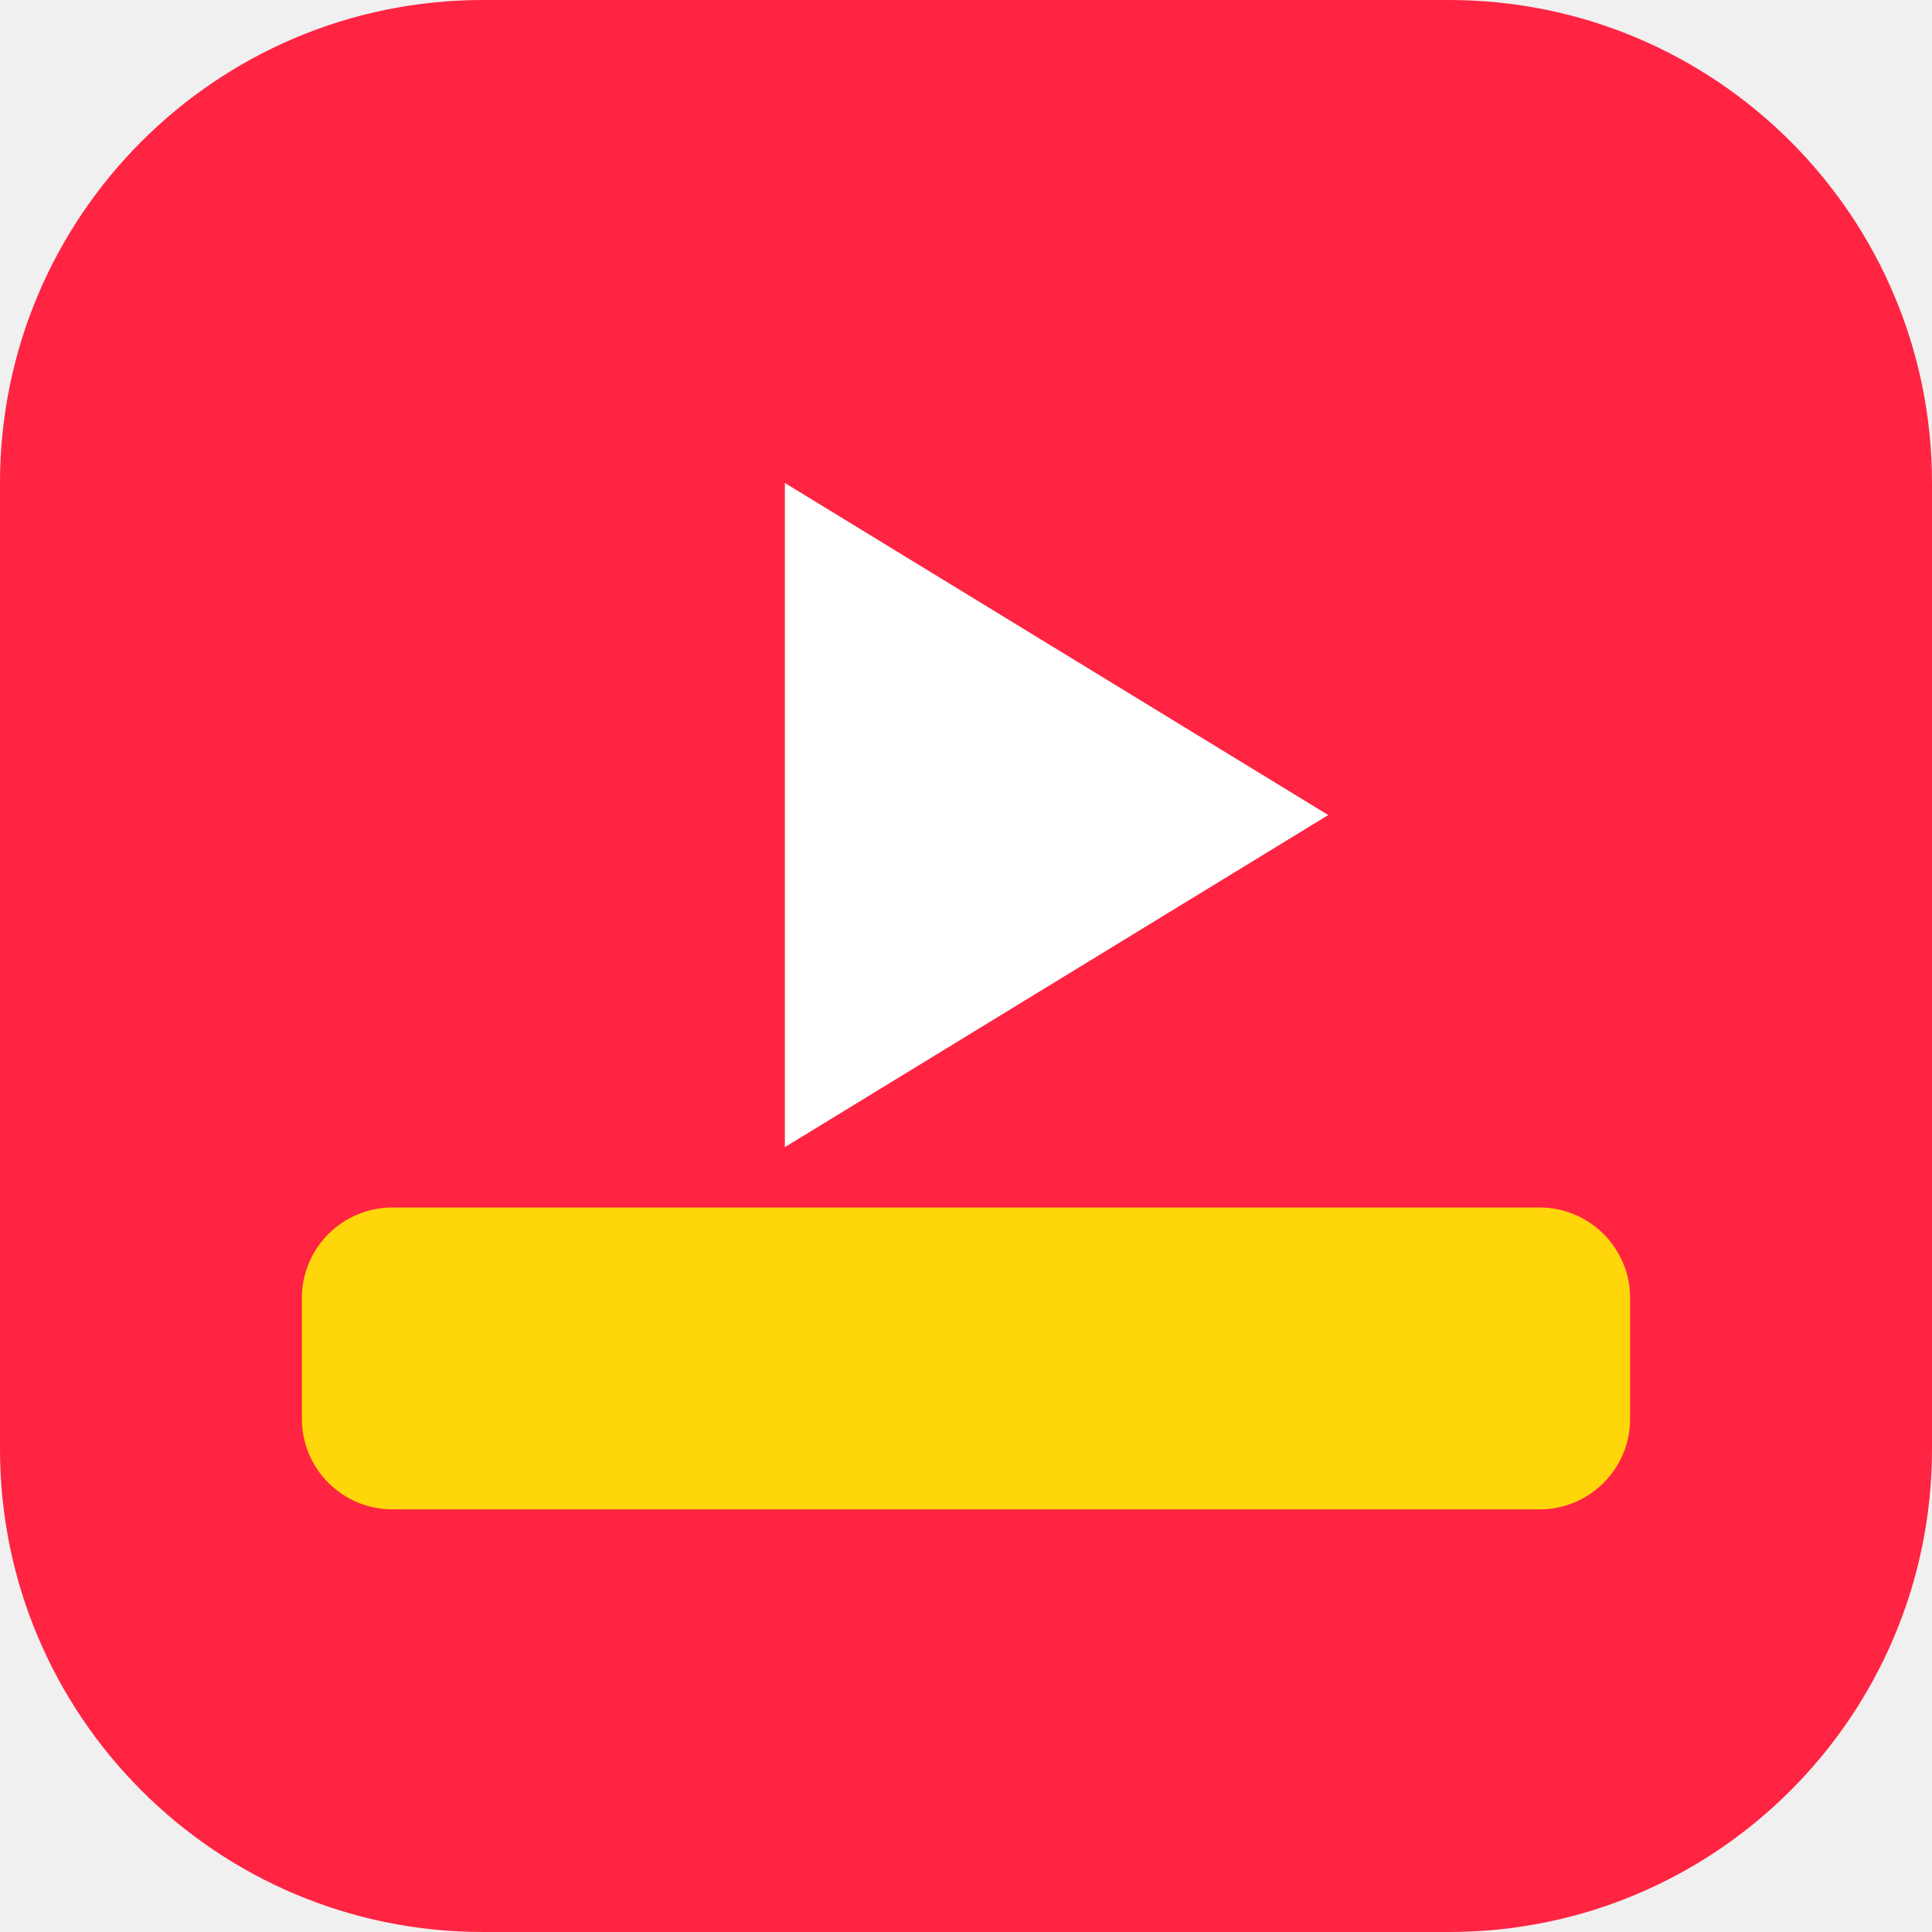
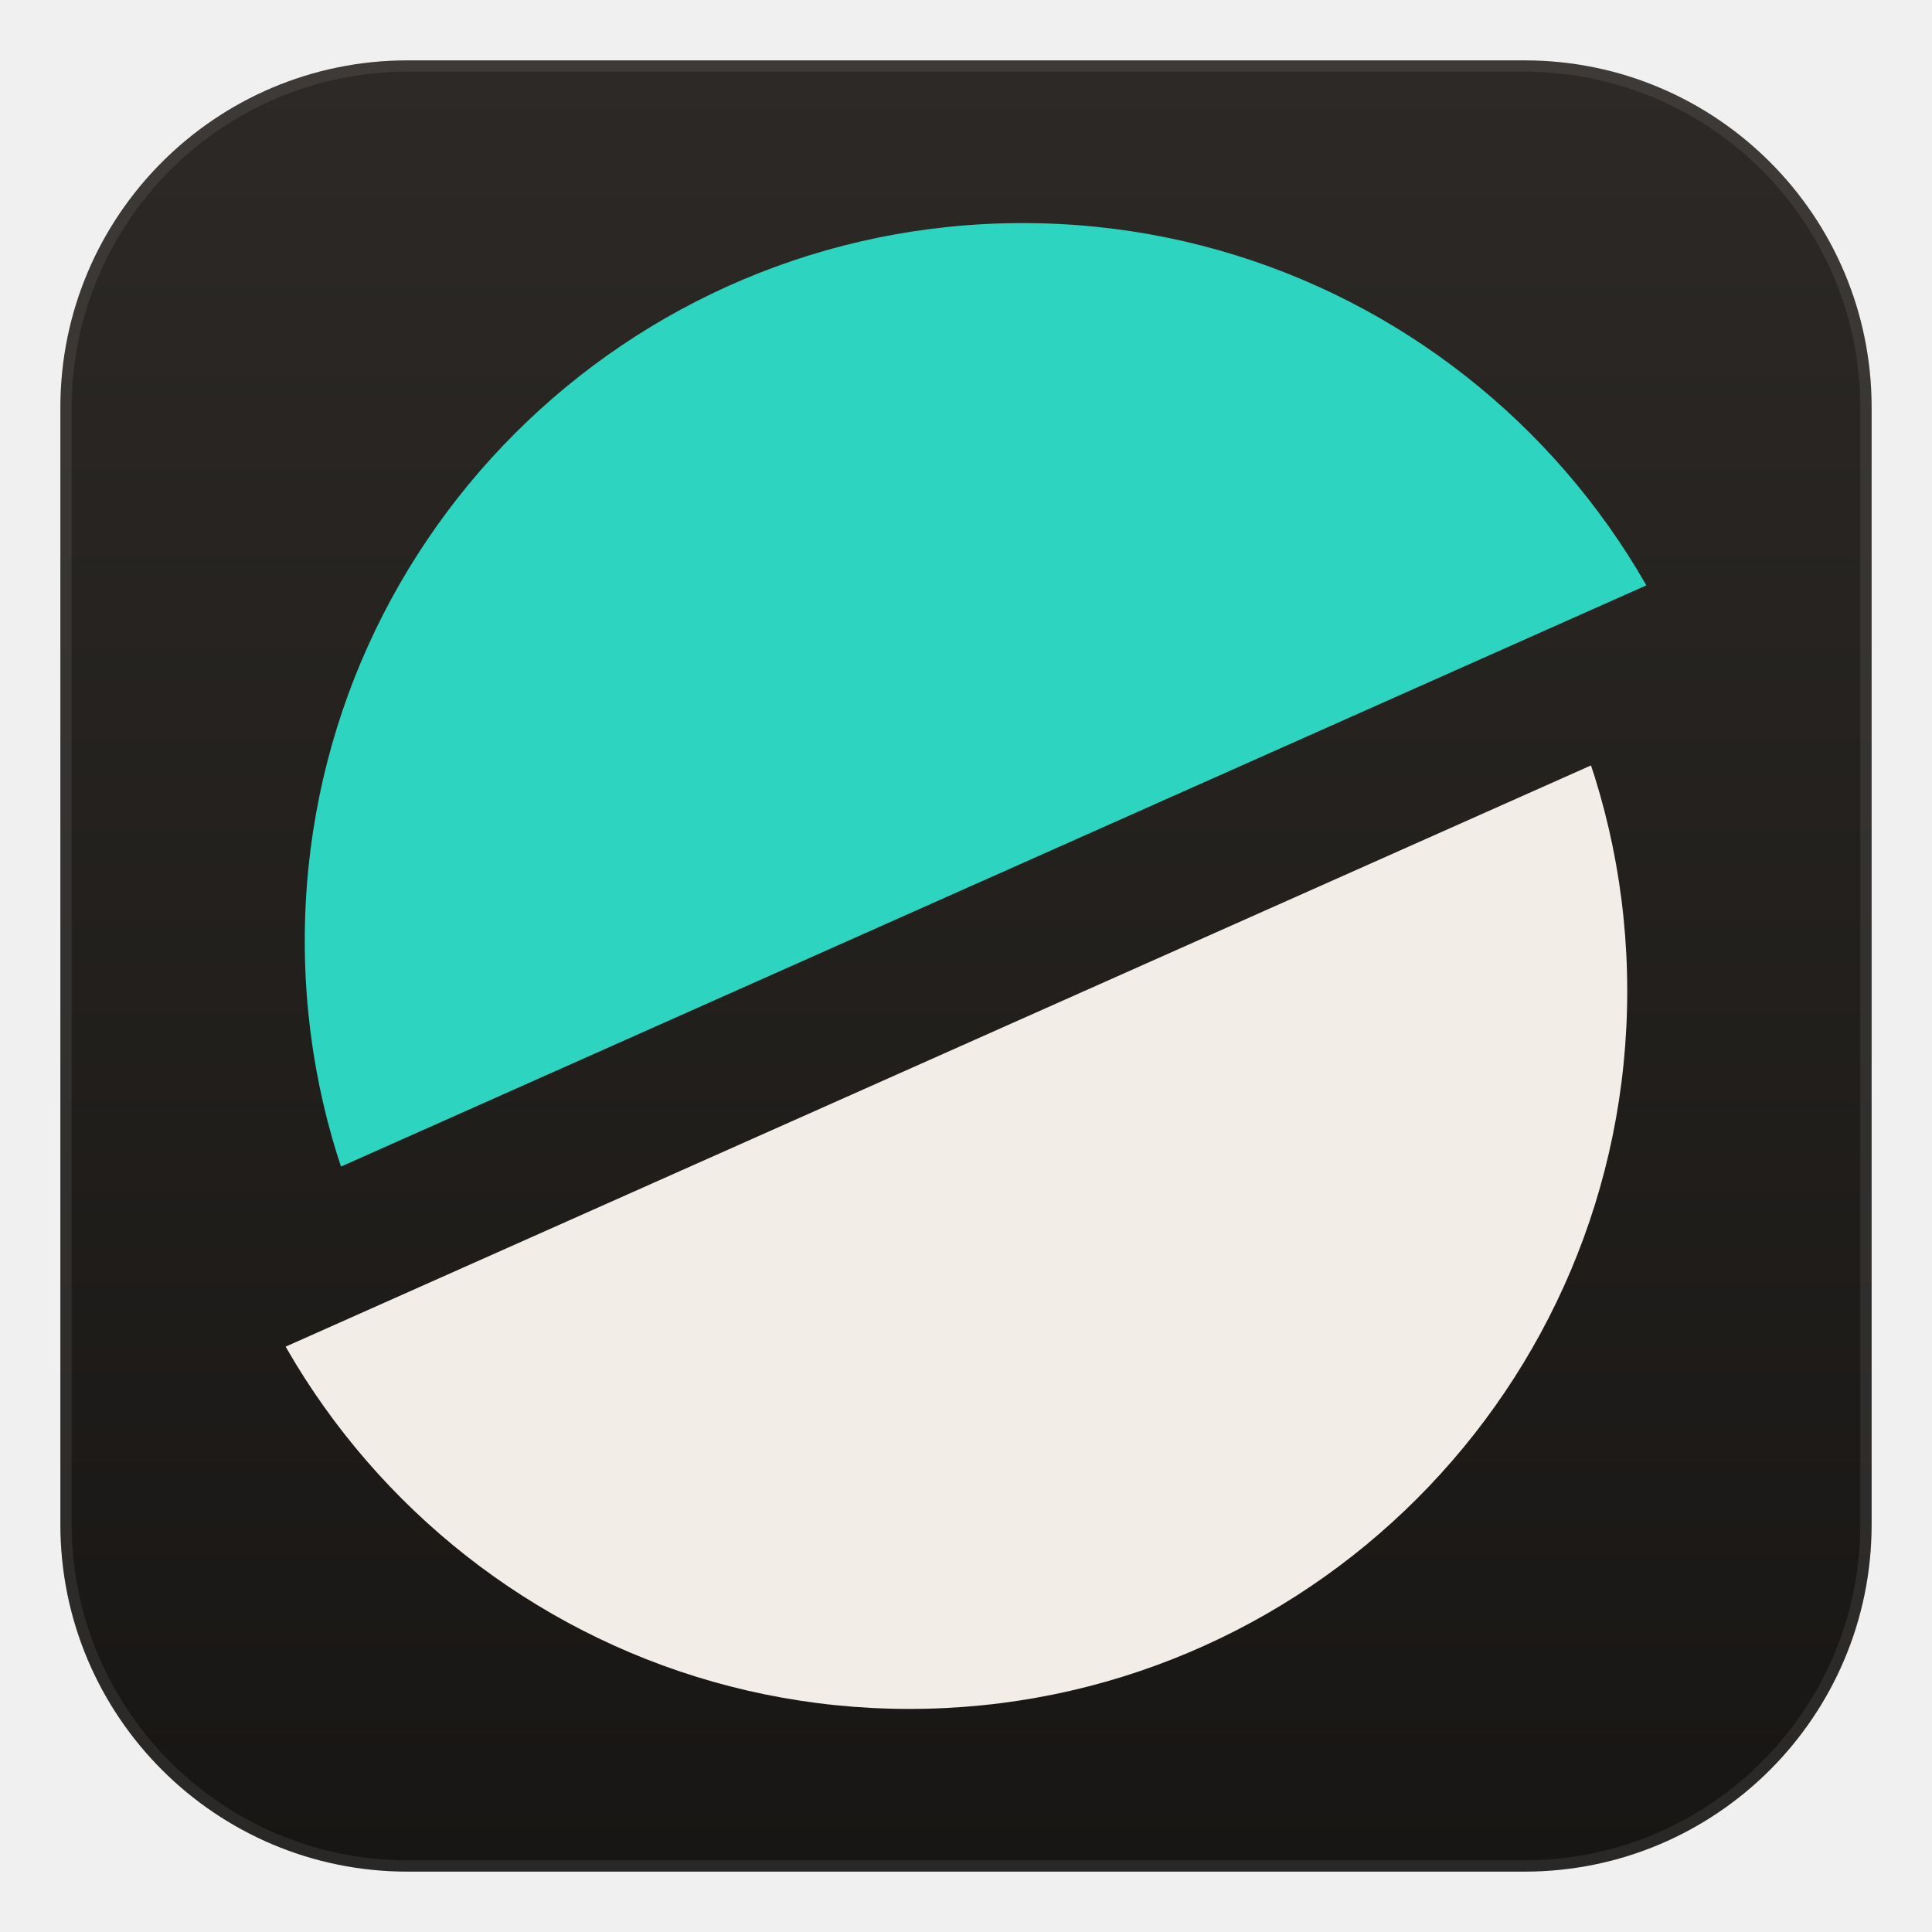
- <svg xmlns="http://www.w3.org/2000/svg" viewBox="0 0 64 64">
-   <rect width="64" height="64" rx="16" fill="#FF2442" />
-   <rect x="10" y="40" width="44" height="10" rx="3" fill="#FFD60A" />
-   <path d="M26 16v22l18-11z" fill="#fff" />
+ <svg xmlns="http://www.w3.org/2000/svg" width="256" height="256" viewBox="0 0 256 256">
+   <defs>
+     <linearGradient id="bg13" x1="0" y1="0" x2="0" y2="1">
+       <stop offset="0" stop-color="#2C2926" />
+       <stop offset="1" stop-color="#181614" />
+     </linearGradient>
+   </defs>
+   <path d="M54.00,8.00 H202.00 A46.00,46.00 0 0 1 248.00,54.00 V202.00 A46.00,46.00 0 0 1 202.00,248.00 H54.00 A46.00,46.00 0 0 1 8.00,202.00 V54.00 A46.00,46.00 0 0 1 54.00,8.00 Z" fill="url(#bg13)" />
+   <path d="M54.05,8.75 H201.95 A45.30,45.30 0 0 1 247.25,54.05 V201.95 A45.30,45.30 0 0 1 201.95,247.25 H54.05 A45.30,45.30 0 0 1 8.75,201.95 V54.05 A45.30,45.30 0 0 1 54.05,8.75 Z" fill="none" stroke="#fff" stroke-opacity=".08" stroke-width="1.5" />
+   <g transform="translate(128 128) scale(0.41) translate(-512 -512)">
+     <defs>
+       <clipPath id="dca11">
+         <path d="M-1324.4,1304.5 L2329.7,-322.5 L1516.3,-2149.6 L-2137.9,-522.6 Z" />
+       </clipPath>
+       <clipPath id="dcb12">
+         <path d="M-1305.7,1346.5 L2348.4,-280.5 L3161.9,1546.6 L-492.3,3173.6 Z" />
+       </clipPath>
+     </defs>
+     <g transform="translate(18.3,-8.1)">
+       <circle cx="512" cy="512" r="232" fill="#2DD4BF" clip-path="url(#dca11)" />
+     </g>
+     <g transform="translate(-18.3,8.1)">
+       <circle cx="512" cy="512" r="232" fill="#F2EDE6" clip-path="url(#dcb12)" />
+     </g>
+   </g>
</svg>
